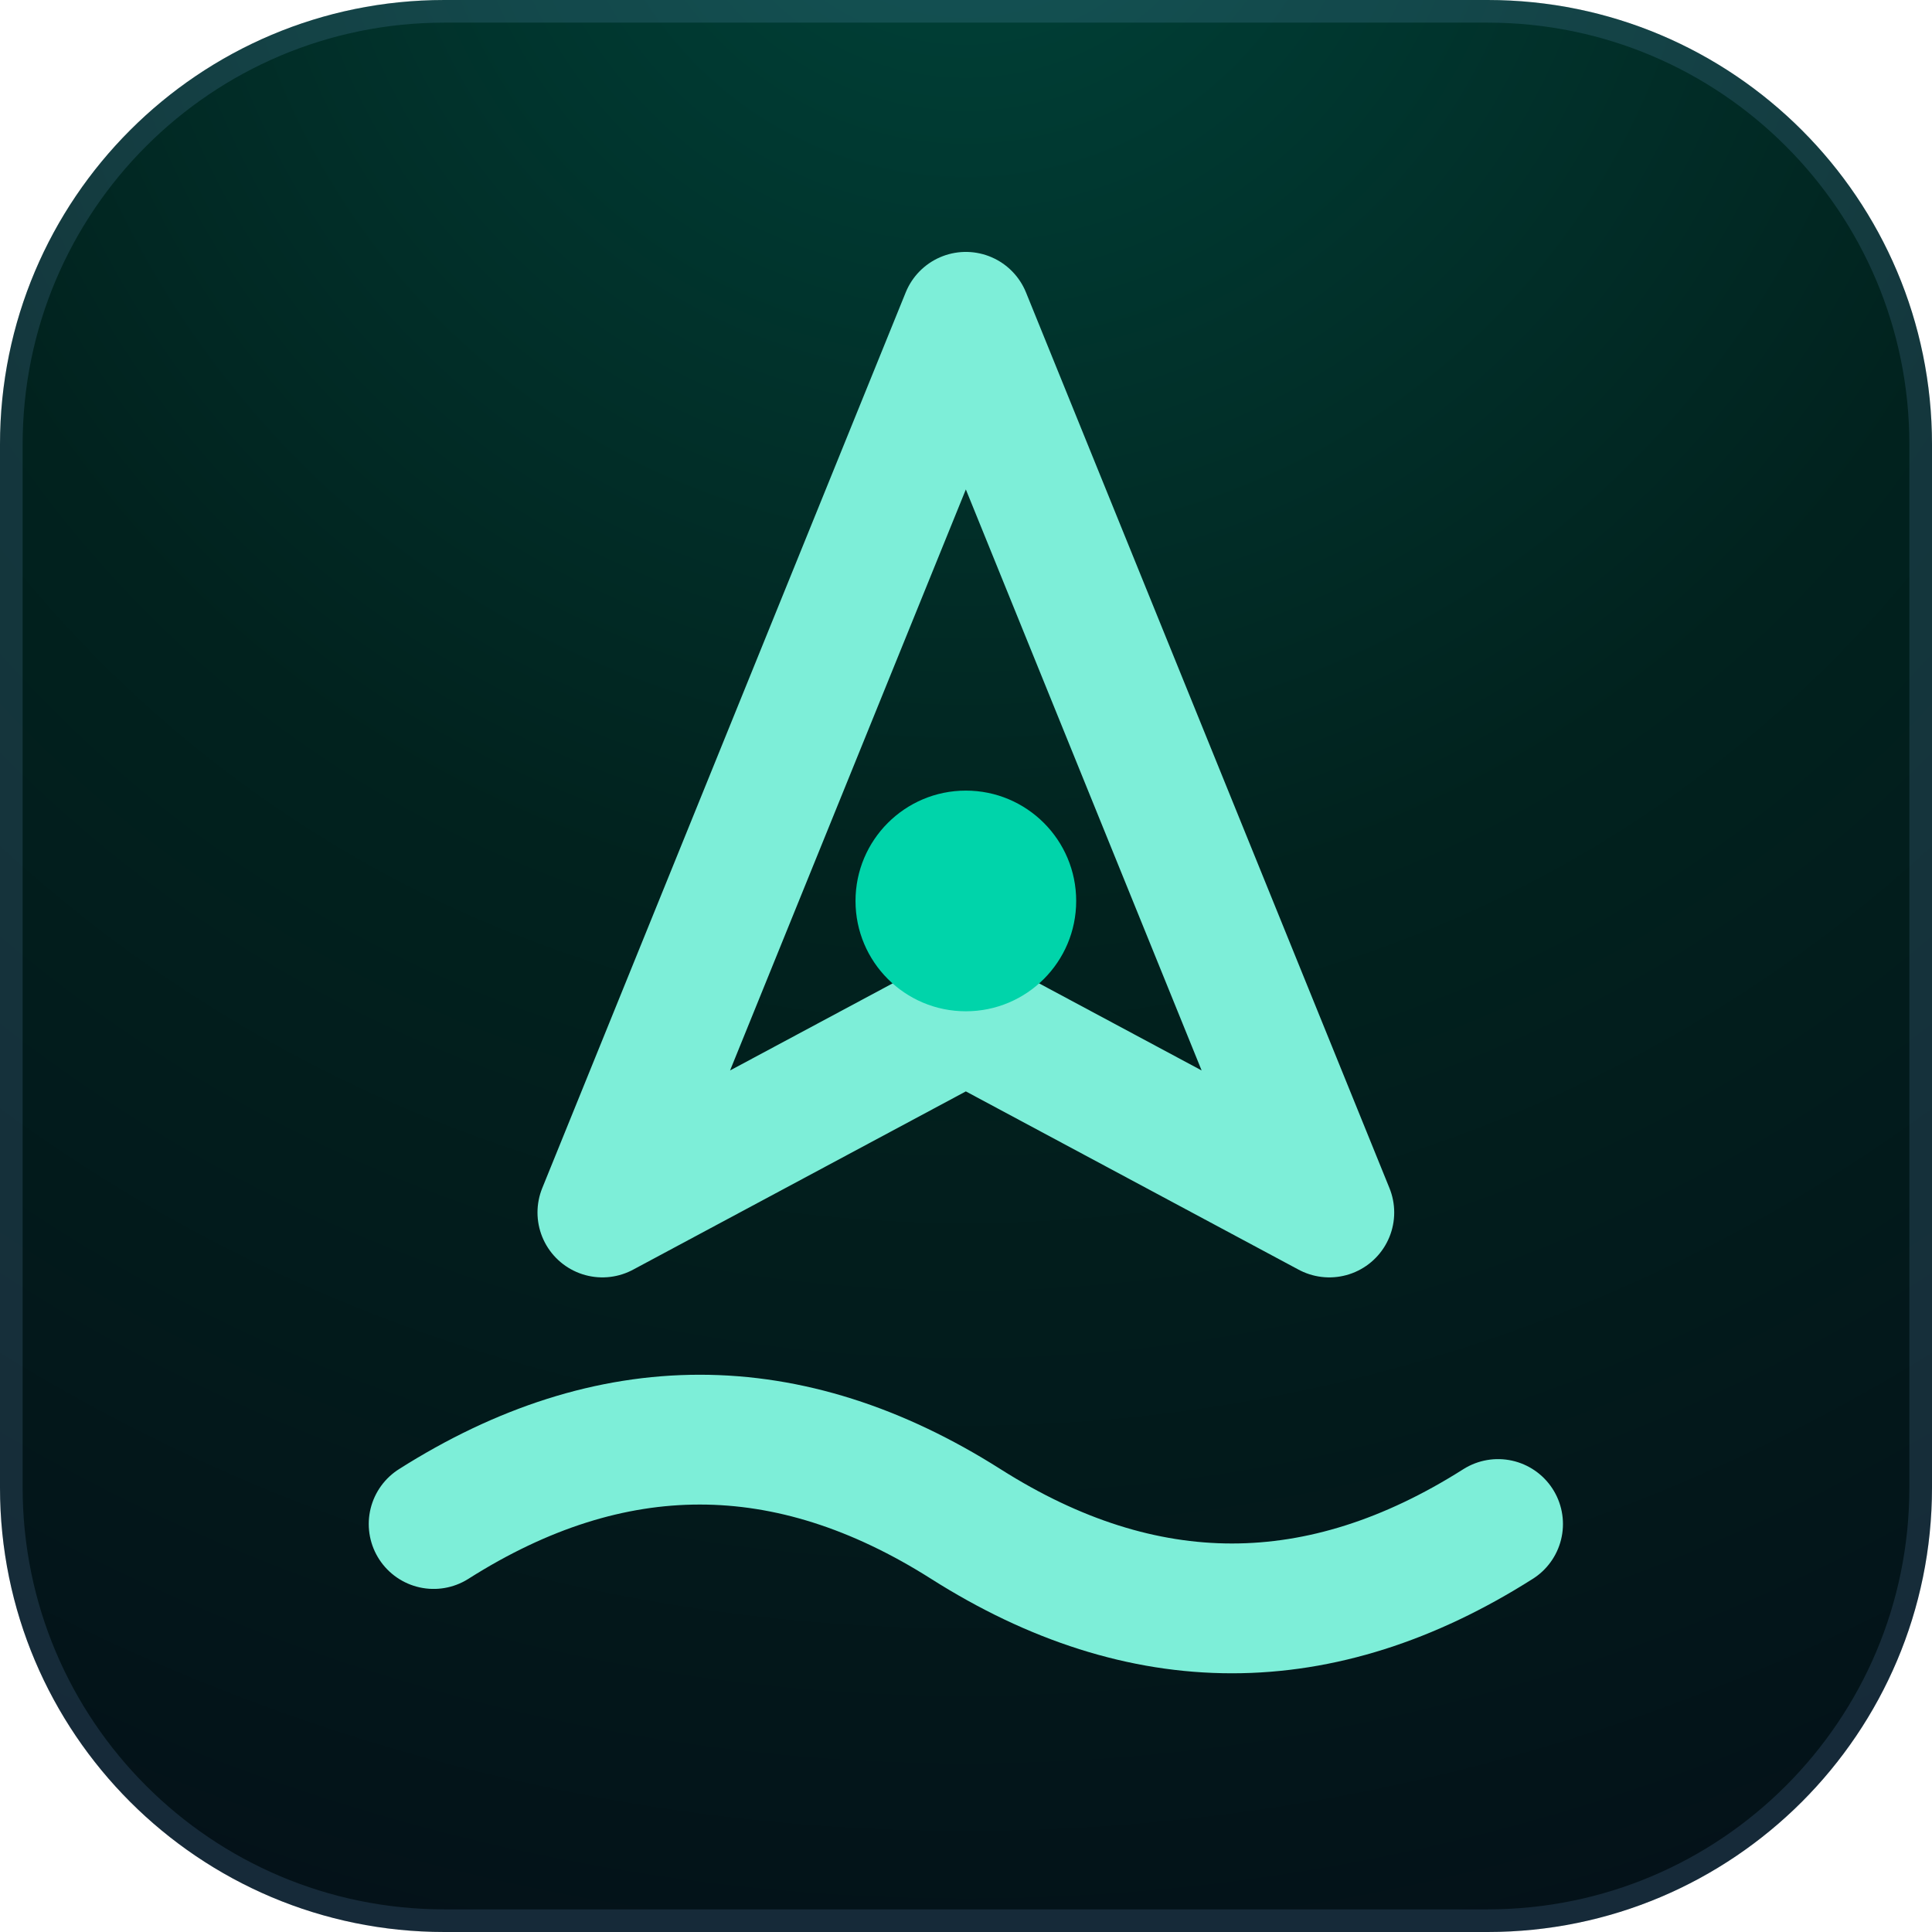
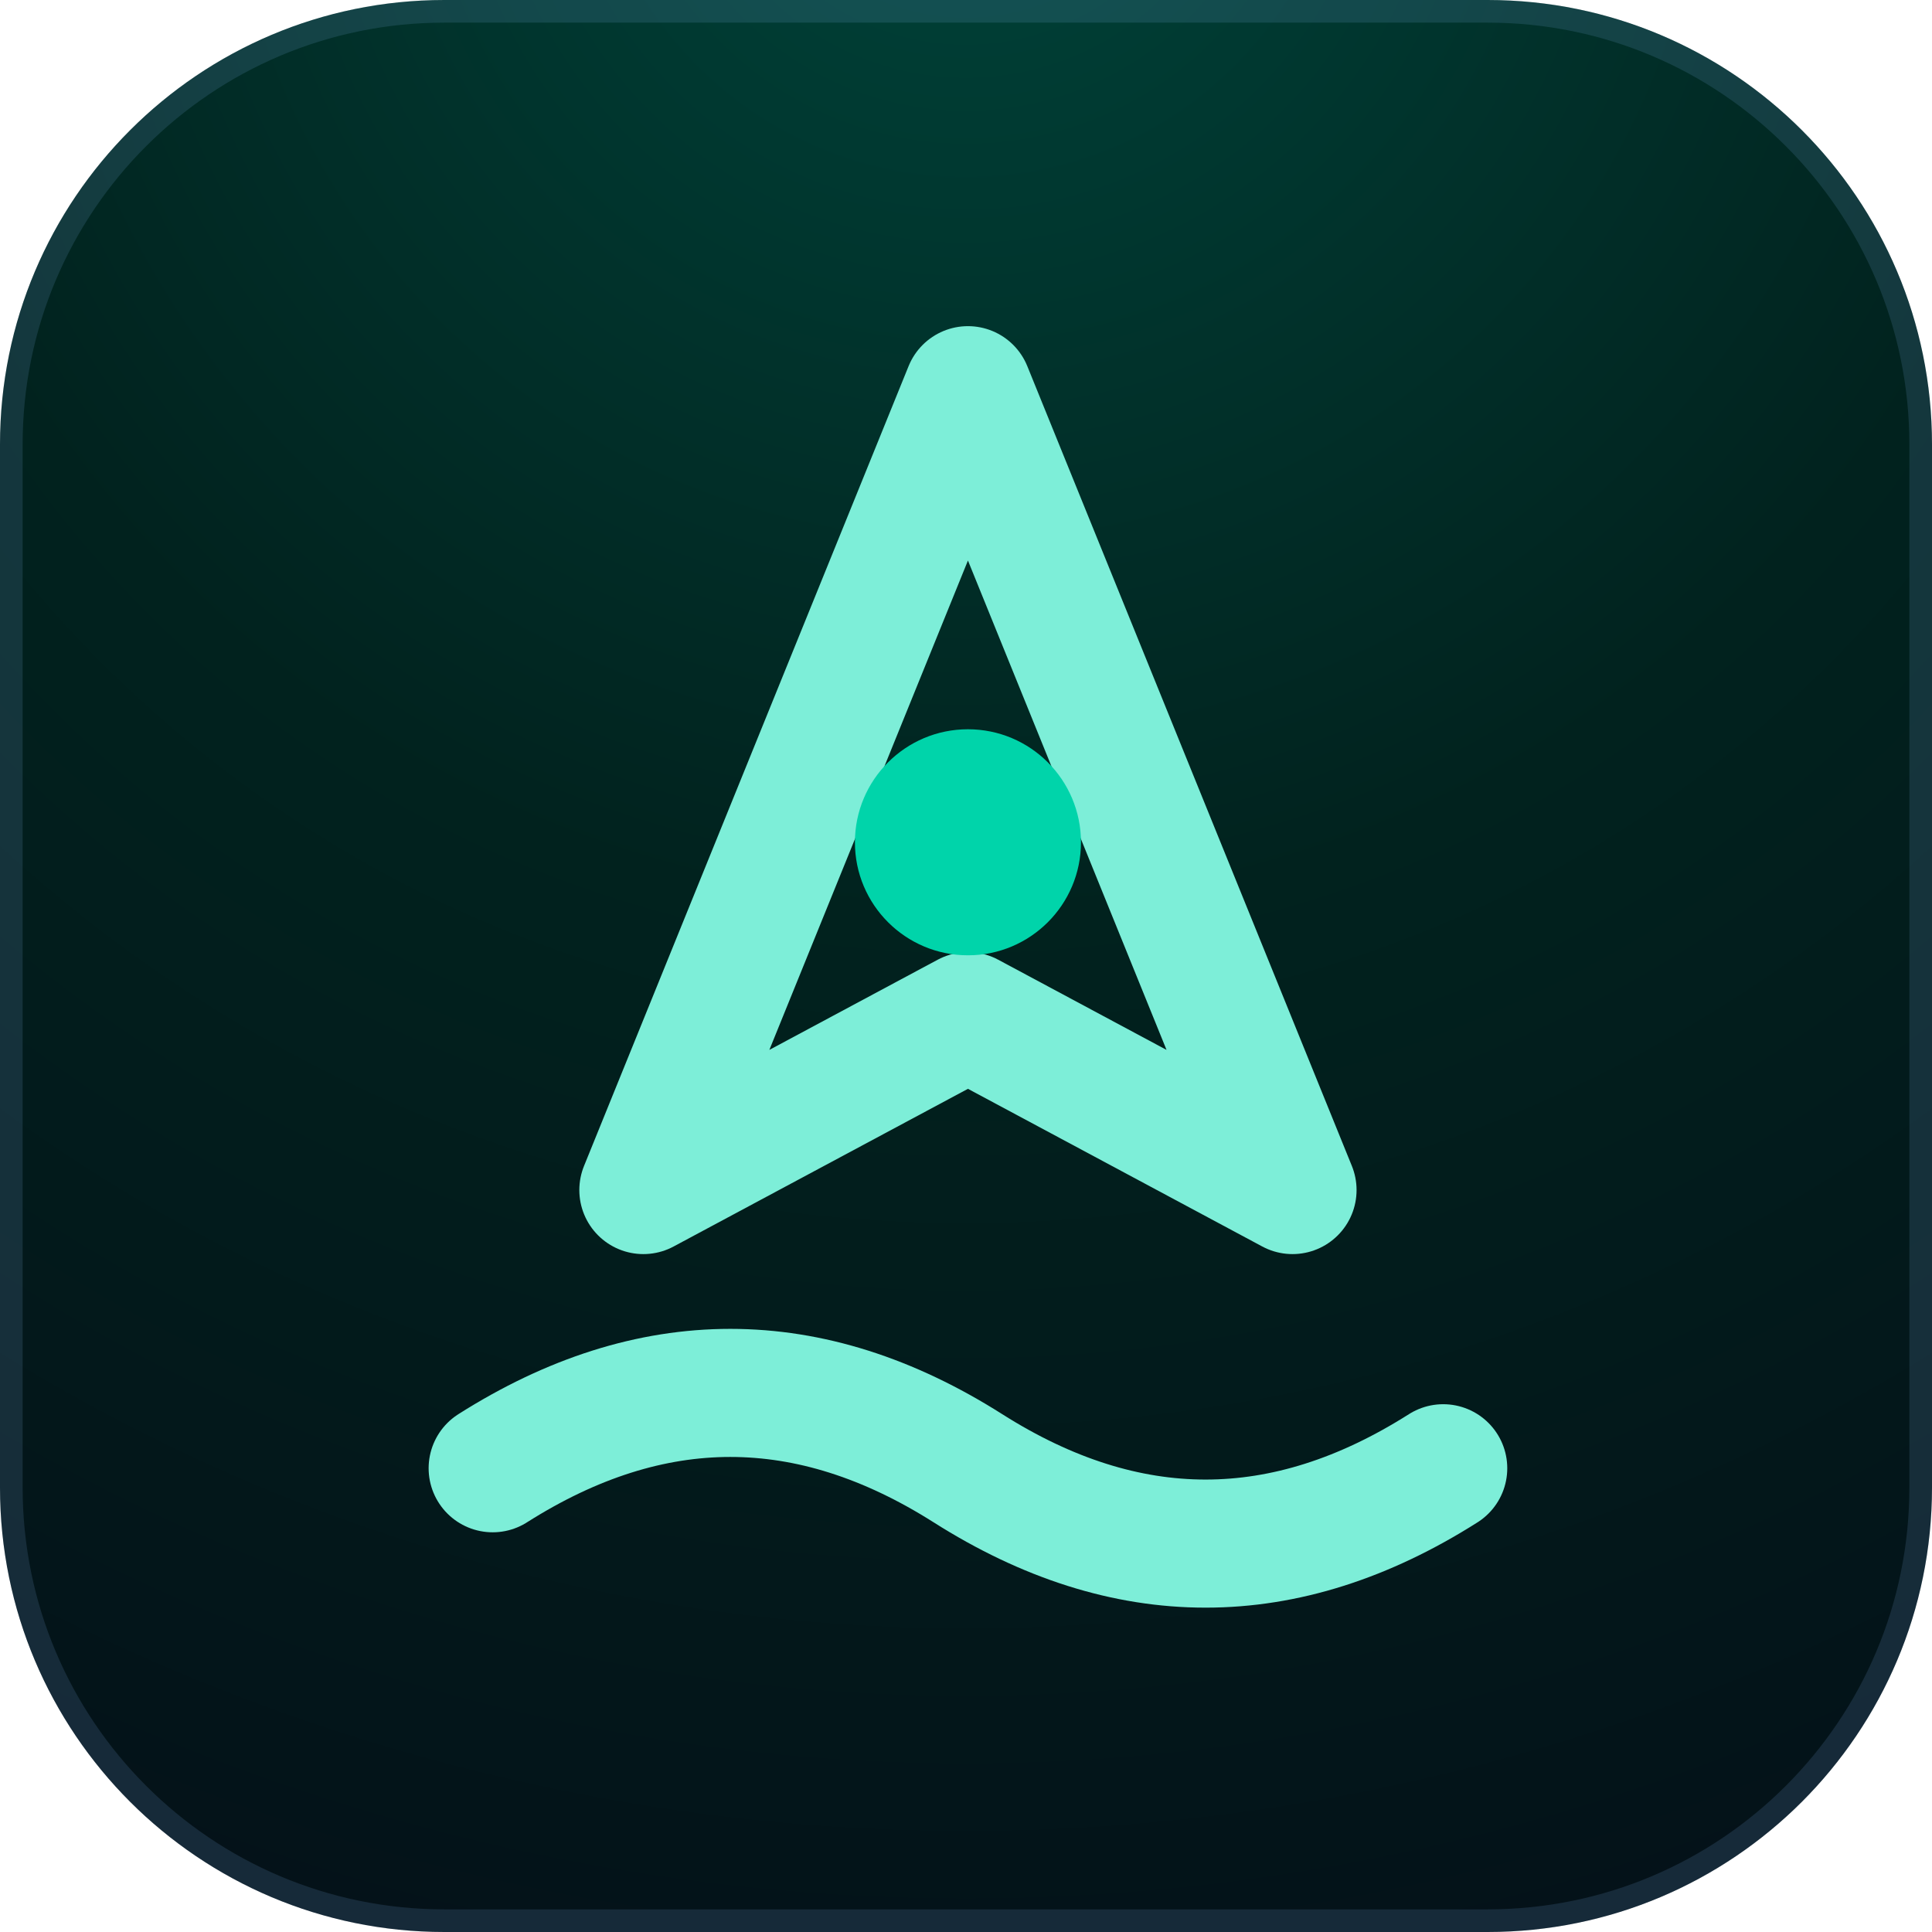
<svg xmlns="http://www.w3.org/2000/svg" viewBox="0 0 256 256">
  <defs>
    <radialGradient id="bg" cx="0.5" cy="-0.1" r="1.2">
      <stop offset="0" stop-color="#00443a" />
      <stop offset="0.48" stop-color="#01221e" />
      <stop offset="1" stop-color="#041018" />
    </radialGradient>
  </defs>
  <rect width="256" height="256" rx="58.88" fill="url(#bg)" />
  <rect x="1.5" y="1.5" width="253" height="253" rx="57.38" fill="none" stroke="#8cbeff" stroke-opacity="0.14" stroke-width="3" />
-   <g transform="translate(17.9 17.9) scale(0.86)">
-     <path d="M128 28 L184 166 L128 136 L72 166 Z" fill="none" stroke="#7deed8" stroke-width="20" stroke-linejoin="round" />
-     <path d="M46 214 q41 -26 82 0 t82 0" fill="none" stroke="#7deed8" stroke-width="20" stroke-linecap="round" />
-     <circle cx="128" cy="118" r="17" fill="#00d4aa" />
+   <g transform="translate(29.7 29.7) scale(0.768)">
+     <g transform="translate(0.33 0.65)" data-centre="1">
+       <path d="M128 28 L184 166 L128 136 L72 166 Z" fill="none" stroke="#7deed8" stroke-width="22.1" stroke-linejoin="round" />
+       <path d="M46 214 q41 -26 82 0 t82 0" fill="none" stroke="#7deed8" stroke-width="22.1" stroke-linecap="round" />
+       <circle cx="128" cy="106" r="19.5" fill="#00d4aa" />
+     </g>
  </g>
</svg>
